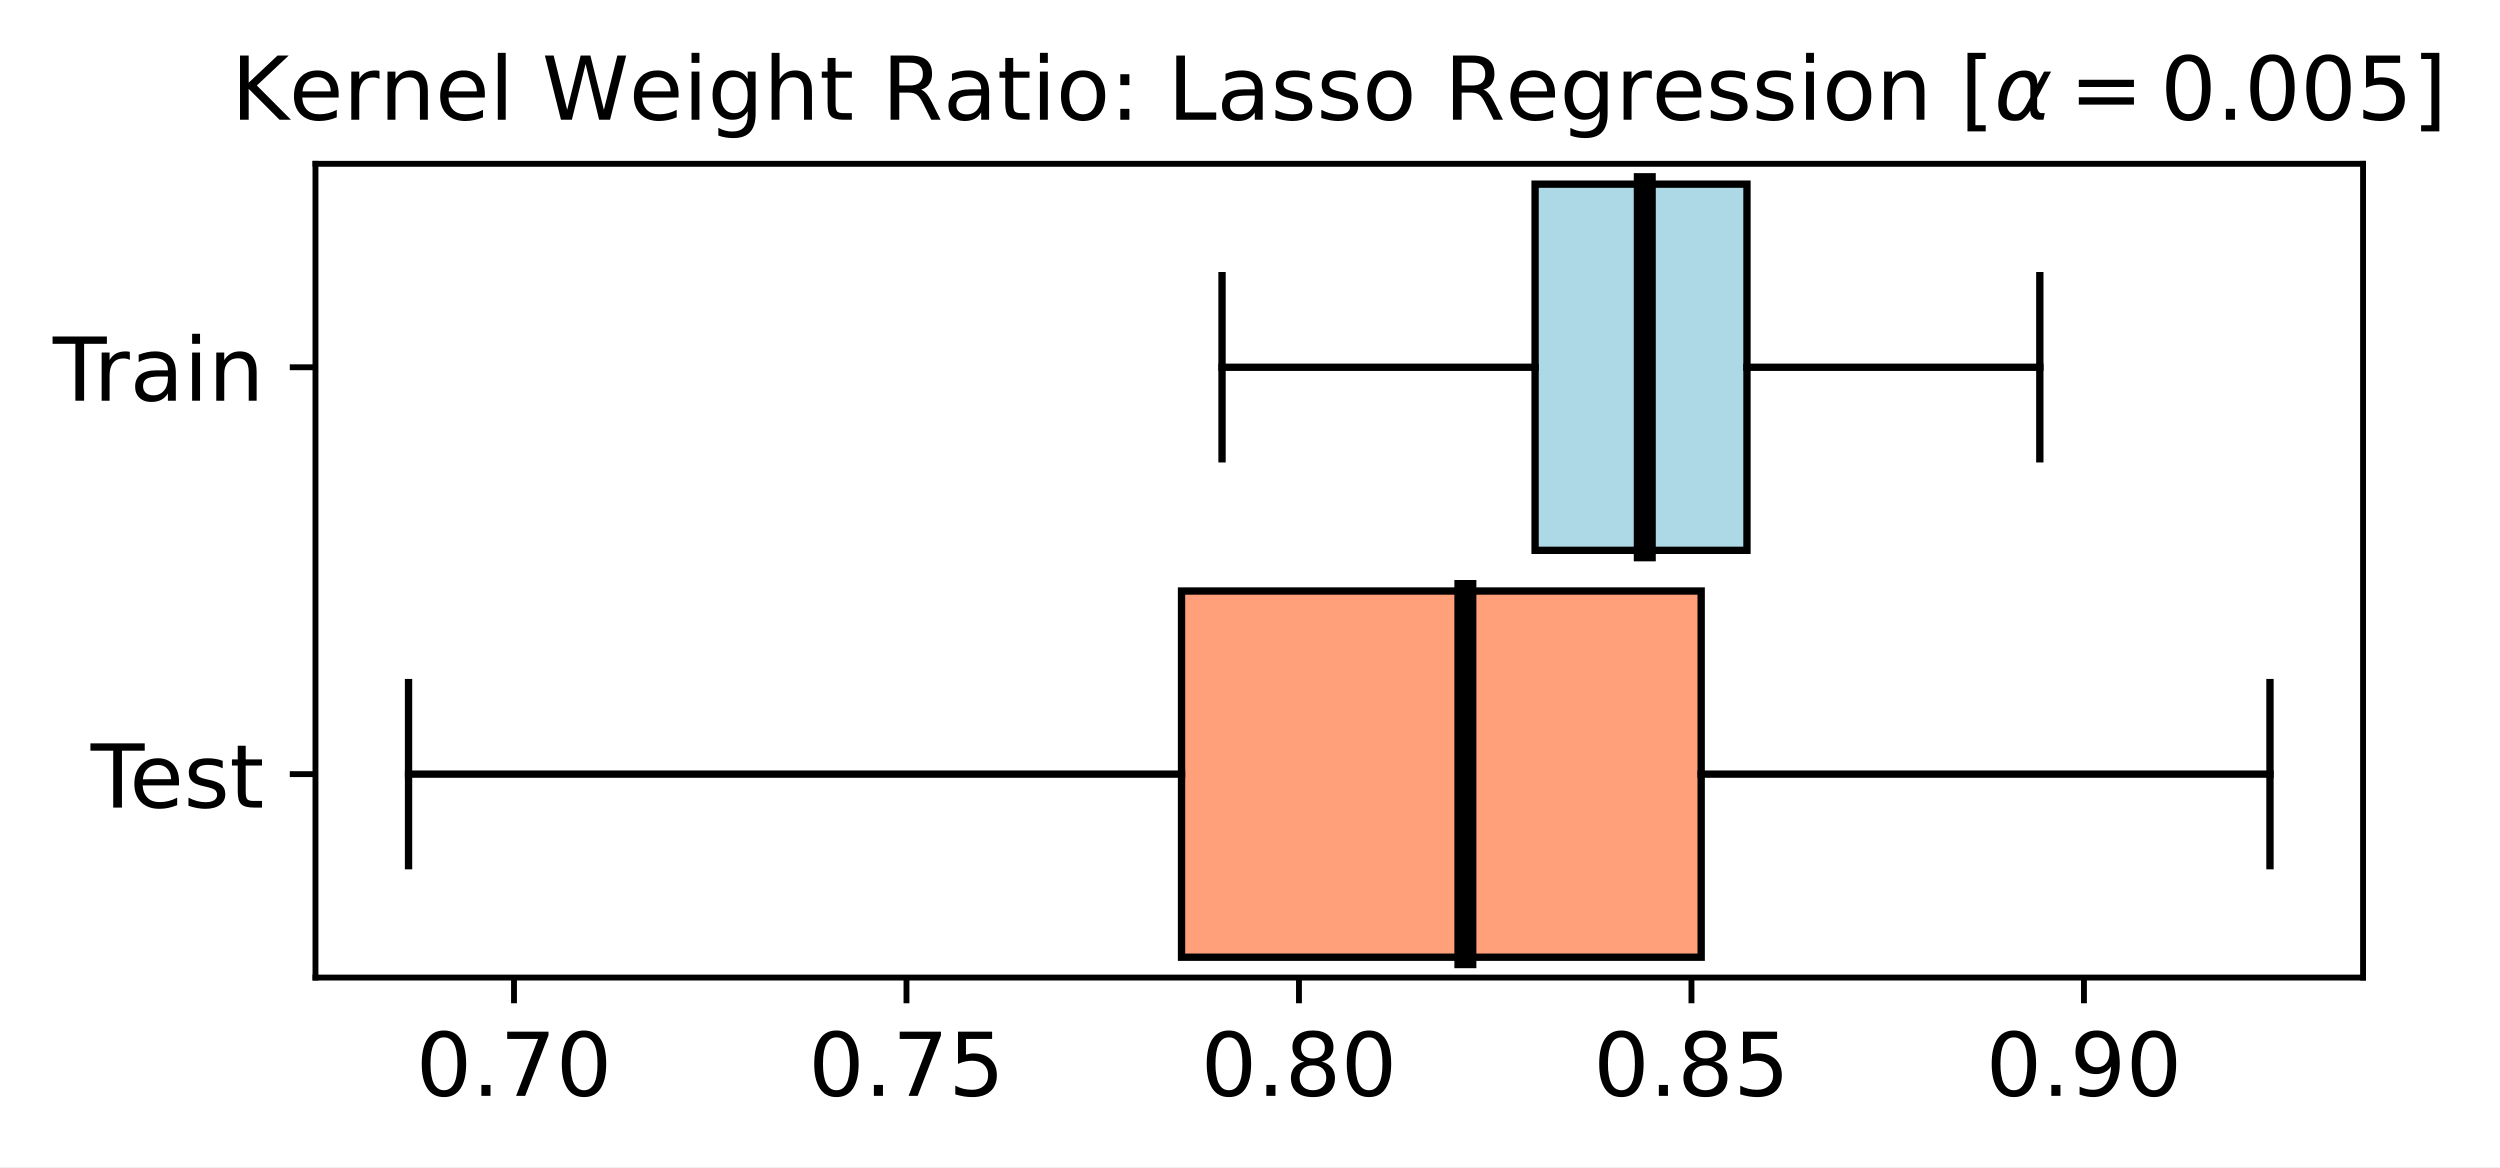
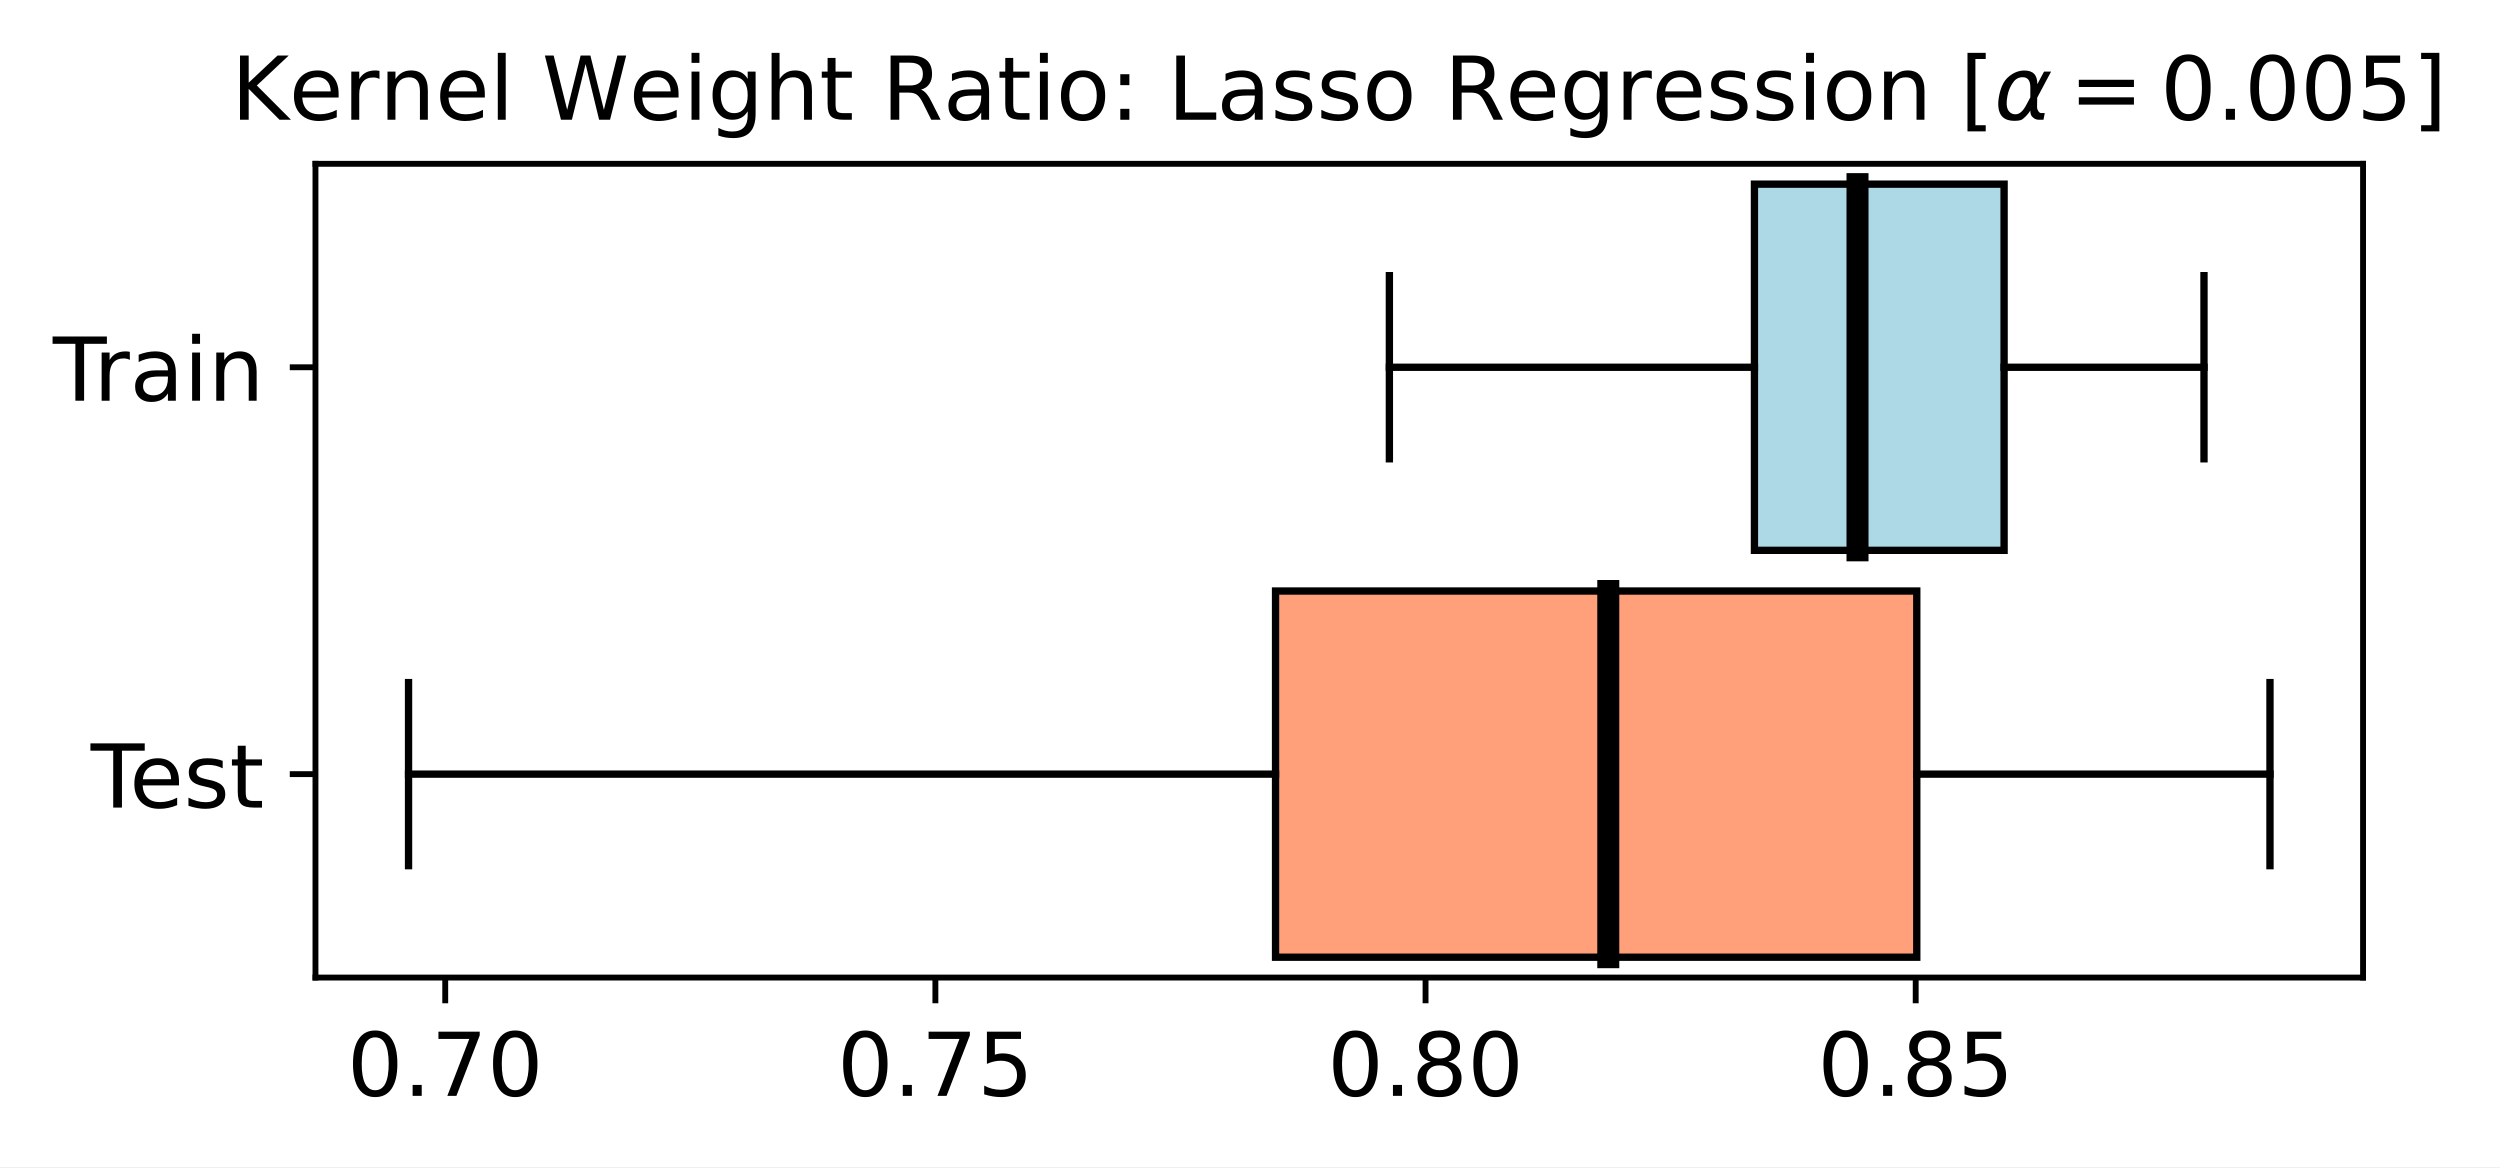
<svg xmlns="http://www.w3.org/2000/svg" xmlns:xlink="http://www.w3.org/1999/xlink" width="340.645pt" height="159.014pt" viewBox="0 0 340.645 159.014" version="1.1">
  <defs>
    <style type="text/css">*{stroke-linejoin: round; stroke-linecap: butt}</style>
  </defs>
  <g id="figure_1">
    <g id="patch_1">
      <path d="M 0 159.014  L 340.645 159.014  L 340.645 0  L 0 0  z " style="fill: #ffffff" />
    </g>
    <g id="axes_1">
      <g id="patch_2">
        <path d="M 42.985 133.2  L 321.985 133.2  L 321.985 22.32  L 42.985 22.32  z " style="fill: #ffffff" />
      </g>
      <g id="matplotlib.axis_1">
        <g id="xtick_1">
          <g id="line2d_1">
            <defs>
-               <path id="m42f8b44964" d="M 0 0  L 0 3.5  " style="stroke: #000000; stroke-width: 0.8" />
+               <path id="m2a3ec32413" d="M 0 0  L 0 3.5  " style="stroke: #000000; stroke-width: 0.8" />
            </defs>
            <g>
-               <use xlink:href="#m42f8b44964" x="70.036" y="133.2" style="stroke: #000000; stroke-width: 0.8" />
+               <use xlink:href="#m2a3ec32413" x="60.666" y="133.2" style="stroke: #000000; stroke-width: 0.8" />
            </g>
          </g>
          <g id="text_1">
-             <g transform="translate(56.67703 149.3181) scale(0.12 -0.12)">
+             <g transform="translate(47.307 149.3181) scale(0.12 -0.12)">
              <defs>
                <path id="DejaVuSans-30" d="M 2034 4250  Q 1547 4250 1301 3770  Q 1056 3291 1056 2328  Q 1056 1369 1301 889  Q 1547 409 2034 409  Q 2525 409 2770 889  Q 3016 1369 3016 2328  Q 3016 3291 2770 3770  Q 2525 4250 2034 4250  z M 2034 4750  Q 2819 4750 3233 4129  Q 3647 3509 3647 2328  Q 3647 1150 3233 529  Q 2819 -91 2034 -91  Q 1250 -91 836 529  Q 422 1150 422 2328  Q 422 3509 836 4129  Q 1250 4750 2034 4750  z " transform="scale(0.015625)" />
                <path id="DejaVuSans-2e" d="M 684 794  L 1344 794  L 1344 0  L 684 0  L 684 794  z " transform="scale(0.015625)" />
                <path id="DejaVuSans-37" d="M 525 4666  L 3525 4666  L 3525 4397  L 1831 0  L 1172 0  L 2766 4134  L 525 4134  L 525 4666  z " transform="scale(0.015625)" />
              </defs>
              <use xlink:href="#DejaVuSans-30" />
              <use xlink:href="#DejaVuSans-2e" x="63.623" />
              <use xlink:href="#DejaVuSans-37" x="95.41" />
              <use xlink:href="#DejaVuSans-30" x="159.033" />
            </g>
          </g>
        </g>
        <g id="xtick_2">
          <g id="line2d_2">
            <g>
-               <use xlink:href="#m42f8b44964" x="123.516" y="133.2" style="stroke: #000000; stroke-width: 0.8" />
+               <use xlink:href="#m2a3ec32413" x="127.454" y="133.2" style="stroke: #000000; stroke-width: 0.8" />
            </g>
          </g>
          <g id="text_2">
-             <g transform="translate(110.1564 149.3181) scale(0.12 -0.12)">
+             <g transform="translate(114.0948 149.3181) scale(0.12 -0.12)">
              <defs>
                <path id="DejaVuSans-35" d="M 691 4666  L 3169 4666  L 3169 4134  L 1269 4134  L 1269 2991  Q 1406 3038 1543 3061  Q 1681 3084 1819 3084  Q 2600 3084 3056 2656  Q 3513 2228 3513 1497  Q 3513 744 3044 326  Q 2575 -91 1722 -91  Q 1428 -91 1123 -41  Q 819 9 494 109  L 494 744  Q 775 591 1075 516  Q 1375 441 1709 441  Q 2250 441 2565 725  Q 2881 1009 2881 1497  Q 2881 1984 2565 2268  Q 2250 2553 1709 2553  Q 1456 2553 1204 2497  Q 953 2441 691 2322  L 691 4666  z " transform="scale(0.015625)" />
              </defs>
              <use xlink:href="#DejaVuSans-30" />
              <use xlink:href="#DejaVuSans-2e" x="63.623" />
              <use xlink:href="#DejaVuSans-37" x="95.41" />
              <use xlink:href="#DejaVuSans-35" x="159.033" />
            </g>
          </g>
        </g>
        <g id="xtick_3">
          <g id="line2d_3">
            <g>
-               <use xlink:href="#m42f8b44964" x="176.995" y="133.2" style="stroke: #000000; stroke-width: 0.8" />
+               <use xlink:href="#m2a3ec32413" x="194.242" y="133.2" style="stroke: #000000; stroke-width: 0.8" />
            </g>
          </g>
          <g id="text_3">
-             <g transform="translate(163.6358 149.3181) scale(0.12 -0.12)">
+             <g transform="translate(180.8826 149.3181) scale(0.12 -0.12)">
              <defs>
                <path id="DejaVuSans-38" d="M 2034 2216  Q 1584 2216 1326 1975  Q 1069 1734 1069 1313  Q 1069 891 1326 650  Q 1584 409 2034 409  Q 2484 409 2743 651  Q 3003 894 3003 1313  Q 3003 1734 2745 1975  Q 2488 2216 2034 2216  z M 1403 2484  Q 997 2584 770 2862  Q 544 3141 544 3541  Q 544 4100 942 4425  Q 1341 4750 2034 4750  Q 2731 4750 3128 4425  Q 3525 4100 3525 3541  Q 3525 3141 3298 2862  Q 3072 2584 2669 2484  Q 3125 2378 3379 2068  Q 3634 1759 3634 1313  Q 3634 634 3220 271  Q 2806 -91 2034 -91  Q 1263 -91 848 271  Q 434 634 434 1313  Q 434 1759 690 2068  Q 947 2378 1403 2484  z M 1172 3481  Q 1172 3119 1398 2916  Q 1625 2713 2034 2713  Q 2441 2713 2670 2916  Q 2900 3119 2900 3481  Q 2900 3844 2670 4047  Q 2441 4250 2034 4250  Q 1625 4250 1398 4047  Q 1172 3844 1172 3481  z " transform="scale(0.015625)" />
              </defs>
              <use xlink:href="#DejaVuSans-30" />
              <use xlink:href="#DejaVuSans-2e" x="63.623" />
              <use xlink:href="#DejaVuSans-38" x="95.41" />
              <use xlink:href="#DejaVuSans-30" x="159.033" />
            </g>
          </g>
        </g>
        <g id="xtick_4">
          <g id="line2d_4">
            <g>
-               <use xlink:href="#m42f8b44964" x="230.475" y="133.2" style="stroke: #000000; stroke-width: 0.8" />
+               <use xlink:href="#m2a3ec32413" x="261.03" y="133.2" style="stroke: #000000; stroke-width: 0.8" />
            </g>
          </g>
          <g id="text_4">
-             <g transform="translate(217.1151 149.3181) scale(0.12 -0.12)">
+             <g transform="translate(247.6704 149.3181) scale(0.12 -0.12)">
              <use xlink:href="#DejaVuSans-30" />
              <use xlink:href="#DejaVuSans-2e" x="63.623" />
              <use xlink:href="#DejaVuSans-38" x="95.41" />
              <use xlink:href="#DejaVuSans-35" x="159.033" />
            </g>
          </g>
        </g>
-         <g id="xtick_5">
-           <g id="line2d_5">
-             <g>
-               <use xlink:href="#m42f8b44964" x="283.954" y="133.2" style="stroke: #000000; stroke-width: 0.8" />
-             </g>
-           </g>
-           <g id="text_5">
-             <g transform="translate(270.5945 149.3181) scale(0.12 -0.12)">
-               <defs>
-                 <path id="DejaVuSans-39" d="M 703 97  L 703 672  Q 941 559 1184 500  Q 1428 441 1663 441  Q 2288 441 2617 861  Q 2947 1281 2994 2138  Q 2813 1869 2534 1725  Q 2256 1581 1919 1581  Q 1219 1581 811 2004  Q 403 2428 403 3163  Q 403 3881 828 4315  Q 1253 4750 1959 4750  Q 2769 4750 3195 4129  Q 3622 3509 3622 2328  Q 3622 1225 3098 567  Q 2575 -91 1691 -91  Q 1453 -91 1209 -44  Q 966 3 703 97  z M 1959 2075  Q 2384 2075 2632 2365  Q 2881 2656 2881 3163  Q 2881 3666 2632 3958  Q 2384 4250 1959 4250  Q 1534 4250 1286 3958  Q 1038 3666 1038 3163  Q 1038 2656 1286 2365  Q 1534 2075 1959 2075  z " transform="scale(0.015625)" />
-               </defs>
-               <use xlink:href="#DejaVuSans-30" />
-               <use xlink:href="#DejaVuSans-2e" x="63.623" />
-               <use xlink:href="#DejaVuSans-39" x="95.41" />
-               <use xlink:href="#DejaVuSans-30" x="159.033" />
-             </g>
-           </g>
-         </g>
      </g>
      <g id="matplotlib.axis_2">
        <g id="ytick_1">
-           <g id="line2d_6">
+           <g id="line2d_5">
            <defs>
-               <path id="mbfd4a56918" d="M 0 0  L -3.5 0  " style="stroke: #000000; stroke-width: 0.8" />
+               <path id="mb03cdd7730" d="M 0 0  L -3.5 0  " style="stroke: #000000; stroke-width: 0.8" />
            </defs>
            <g>
-               <use xlink:href="#mbfd4a56918" x="42.985" y="105.48" style="stroke: #000000; stroke-width: 0.8" />
-             </g>
-           </g>
-           <g id="text_6">
+               <use xlink:href="#mb03cdd7730" x="42.985" y="105.48" style="stroke: #000000; stroke-width: 0.8" />
+             </g>
+           </g>
+           <g id="text_5">
            <g transform="translate(12.35625 110.0391) scale(0.12 -0.12)">
              <defs>
                <path id="DejaVuSans-54" d="M -19 4666  L 3928 4666  L 3928 4134  L 2272 4134  L 2272 0  L 1638 0  L 1638 4134  L -19 4134  L -19 4666  z " transform="scale(0.015625)" />
                <path id="DejaVuSans-65" d="M 3597 1894  L 3597 1613  L 953 1613  Q 991 1019 1311 708  Q 1631 397 2203 397  Q 2534 397 2845 478  Q 3156 559 3463 722  L 3463 178  Q 3153 47 2828 -22  Q 2503 -91 2169 -91  Q 1331 -91 842 396  Q 353 884 353 1716  Q 353 2575 817 3079  Q 1281 3584 2069 3584  Q 2775 3584 3186 3129  Q 3597 2675 3597 1894  z M 3022 2063  Q 3016 2534 2758 2815  Q 2500 3097 2075 3097  Q 1594 3097 1305 2825  Q 1016 2553 972 2059  L 3022 2063  z " transform="scale(0.015625)" />
                <path id="DejaVuSans-73" d="M 2834 3397  L 2834 2853  Q 2591 2978 2328 3040  Q 2066 3103 1784 3103  Q 1356 3103 1142 2972  Q 928 2841 928 2578  Q 928 2378 1081 2264  Q 1234 2150 1697 2047  L 1894 2003  Q 2506 1872 2764 1633  Q 3022 1394 3022 966  Q 3022 478 2636 193  Q 2250 -91 1575 -91  Q 1294 -91 989 -36  Q 684 19 347 128  L 347 722  Q 666 556 975 473  Q 1284 391 1588 391  Q 1994 391 2212 530  Q 2431 669 2431 922  Q 2431 1156 2273 1281  Q 2116 1406 1581 1522  L 1381 1569  Q 847 1681 609 1914  Q 372 2147 372 2553  Q 372 3047 722 3315  Q 1072 3584 1716 3584  Q 2034 3584 2315 3537  Q 2597 3491 2834 3397  z " transform="scale(0.015625)" />
                <path id="DejaVuSans-74" d="M 1172 4494  L 1172 3500  L 2356 3500  L 2356 3053  L 1172 3053  L 1172 1153  Q 1172 725 1289 603  Q 1406 481 1766 481  L 2356 481  L 2356 0  L 1766 0  Q 1100 0 847 248  Q 594 497 594 1153  L 594 3053  L 172 3053  L 172 3500  L 594 3500  L 594 4494  L 1172 4494  z " transform="scale(0.015625)" />
              </defs>
              <use xlink:href="#DejaVuSans-54" />
              <use xlink:href="#DejaVuSans-65" x="44.084" />
              <use xlink:href="#DejaVuSans-73" x="105.607" />
              <use xlink:href="#DejaVuSans-74" x="157.707" />
            </g>
          </g>
        </g>
        <g id="ytick_2">
-           <g id="line2d_7">
-             <g>
-               <use xlink:href="#mbfd4a56918" x="42.985" y="50.04" style="stroke: #000000; stroke-width: 0.8" />
-             </g>
-           </g>
-           <g id="text_7">
+           <g id="line2d_6">
+             <g>
+               <use xlink:href="#mb03cdd7730" x="42.985" y="50.04" style="stroke: #000000; stroke-width: 0.8" />
+             </g>
+           </g>
+           <g id="text_6">
            <g transform="translate(7.2 54.59906) scale(0.12 -0.12)">
              <defs>
                <path id="DejaVuSans-72" d="M 2631 2963  Q 2534 3019 2420 3045  Q 2306 3072 2169 3072  Q 1681 3072 1420 2755  Q 1159 2438 1159 1844  L 1159 0  L 581 0  L 581 3500  L 1159 3500  L 1159 2956  Q 1341 3275 1631 3429  Q 1922 3584 2338 3584  Q 2397 3584 2469 3576  Q 2541 3569 2628 3553  L 2631 2963  z " transform="scale(0.015625)" />
                <path id="DejaVuSans-61" d="M 2194 1759  Q 1497 1759 1228 1600  Q 959 1441 959 1056  Q 959 750 1161 570  Q 1363 391 1709 391  Q 2188 391 2477 730  Q 2766 1069 2766 1631  L 2766 1759  L 2194 1759  z M 3341 1997  L 3341 0  L 2766 0  L 2766 531  Q 2569 213 2275 61  Q 1981 -91 1556 -91  Q 1019 -91 701 211  Q 384 513 384 1019  Q 384 1609 779 1909  Q 1175 2209 1959 2209  L 2766 2209  L 2766 2266  Q 2766 2663 2505 2880  Q 2244 3097 1772 3097  Q 1472 3097 1187 3025  Q 903 2953 641 2809  L 641 3341  Q 956 3463 1253 3523  Q 1550 3584 1831 3584  Q 2591 3584 2966 3190  Q 3341 2797 3341 1997  z " transform="scale(0.015625)" />
                <path id="DejaVuSans-69" d="M 603 3500  L 1178 3500  L 1178 0  L 603 0  L 603 3500  z M 603 4863  L 1178 4863  L 1178 4134  L 603 4134  L 603 4863  z " transform="scale(0.015625)" />
                <path id="DejaVuSans-6e" d="M 3513 2113  L 3513 0  L 2938 0  L 2938 2094  Q 2938 2591 2744 2837  Q 2550 3084 2163 3084  Q 1697 3084 1428 2787  Q 1159 2491 1159 1978  L 1159 0  L 581 0  L 581 3500  L 1159 3500  L 1159 2956  Q 1366 3272 1645 3428  Q 1925 3584 2291 3584  Q 2894 3584 3203 3211  Q 3513 2838 3513 2113  z " transform="scale(0.015625)" />
              </defs>
              <use xlink:href="#DejaVuSans-54" />
              <use xlink:href="#DejaVuSans-72" x="46.334" />
              <use xlink:href="#DejaVuSans-61" x="87.447" />
              <use xlink:href="#DejaVuSans-69" x="148.727" />
              <use xlink:href="#DejaVuSans-6e" x="176.51" />
            </g>
          </g>
        </g>
      </g>
      <g id="patch_3">
-         <path d="M 160.993 130.428  L 160.993 80.532  L 231.799 80.532  L 231.799 130.428  L 160.993 130.428  z " clip-path="url(#p0da2954bd0)" style="fill: #ffa07a; stroke: #000000; stroke-linejoin: miter" />
+         <path d="M 173.803 130.428  L 173.803 80.532  L 261.176 80.532  L 261.176 130.428  L 173.803 130.428  z " clip-path="url(#p89e623f1fc)" style="fill: #ffa07a; stroke: #000000; stroke-linejoin: miter" />
+       </g>
+       <g id="line2d_7">
+         <path d="M 173.803 105.48  L 55.667 105.48  " clip-path="url(#p89e623f1fc)" style="fill: none; stroke: #000000; stroke-linecap: square" />
      </g>
      <g id="line2d_8">
-         <path d="M 160.993 105.48  L 55.667 105.48  " clip-path="url(#p0da2954bd0)" style="fill: none; stroke: #000000; stroke-linecap: square" />
+         <path d="M 261.176 105.48  L 309.303 105.48  " clip-path="url(#p89e623f1fc)" style="fill: none; stroke: #000000; stroke-linecap: square" />
      </g>
      <g id="line2d_9">
-         <path d="M 231.799 105.48  L 309.303 105.48  " clip-path="url(#p0da2954bd0)" style="fill: none; stroke: #000000; stroke-linecap: square" />
+         <path d="M 55.667 117.954  L 55.667 93.006  " clip-path="url(#p89e623f1fc)" style="fill: none; stroke: #000000; stroke-linecap: square" />
      </g>
      <g id="line2d_10">
-         <path d="M 55.667 117.954  L 55.667 93.006  " clip-path="url(#p0da2954bd0)" style="fill: none; stroke: #000000; stroke-linecap: square" />
+         <path d="M 309.303 117.954  L 309.303 93.006  " clip-path="url(#p89e623f1fc)" style="fill: none; stroke: #000000; stroke-linecap: square" />
+       </g>
+       <g id="patch_4">
+         <path d="M 239.056 74.988  L 239.056 25.092  L 273.074 25.092  L 273.074 74.988  L 239.056 74.988  z " clip-path="url(#p89e623f1fc)" style="fill: #add8e6; stroke: #000000; stroke-linejoin: miter" />
      </g>
      <g id="line2d_11">
-         <path d="M 309.303 117.954  L 309.303 93.006  " clip-path="url(#p0da2954bd0)" style="fill: none; stroke: #000000; stroke-linecap: square" />
-       </g>
-       <g id="patch_4">
-         <path d="M 209.167 74.988  L 209.167 25.092  L 238.039 25.092  L 238.039 74.988  L 209.167 74.988  z " clip-path="url(#p0da2954bd0)" style="fill: #add8e6; stroke: #000000; stroke-linejoin: miter" />
+         <path d="M 239.056 50.04  L 189.314 50.04  " clip-path="url(#p89e623f1fc)" style="fill: none; stroke: #000000; stroke-linecap: square" />
      </g>
      <g id="line2d_12">
-         <path d="M 209.167 50.04  L 166.512 50.04  " clip-path="url(#p0da2954bd0)" style="fill: none; stroke: #000000; stroke-linecap: square" />
+         <path d="M 273.074 50.04  L 300.311 50.04  " clip-path="url(#p89e623f1fc)" style="fill: none; stroke: #000000; stroke-linecap: square" />
      </g>
      <g id="line2d_13">
-         <path d="M 238.039 50.04  L 277.942 50.04  " clip-path="url(#p0da2954bd0)" style="fill: none; stroke: #000000; stroke-linecap: square" />
+         <path d="M 189.314 62.514  L 189.314 37.566  " clip-path="url(#p89e623f1fc)" style="fill: none; stroke: #000000; stroke-linecap: square" />
      </g>
      <g id="line2d_14">
-         <path d="M 166.512 62.514  L 166.512 37.566  " clip-path="url(#p0da2954bd0)" style="fill: none; stroke: #000000; stroke-linecap: square" />
+         <path d="M 300.311 62.514  L 300.311 37.566  " clip-path="url(#p89e623f1fc)" style="fill: none; stroke: #000000; stroke-linecap: square" />
      </g>
      <g id="line2d_15">
-         <path d="M 277.942 62.514  L 277.942 37.566  " clip-path="url(#p0da2954bd0)" style="fill: none; stroke: #000000; stroke-linecap: square" />
+         <path d="M 219.141 130.428  L 219.141 80.532  " clip-path="url(#p89e623f1fc)" style="fill: none; stroke: #000000; stroke-width: 3; stroke-linecap: square" />
      </g>
      <g id="line2d_16">
-         <path d="M 199.669 130.428  L 199.669 80.532  " clip-path="url(#p0da2954bd0)" style="fill: none; stroke: #000000; stroke-width: 3; stroke-linecap: square" />
-       </g>
-       <g id="line2d_17">
-         <path d="M 224.114 74.988  L 224.114 25.092  " clip-path="url(#p0da2954bd0)" style="fill: none; stroke: #000000; stroke-width: 3; stroke-linecap: square" />
+         <path d="M 253.101 74.988  L 253.101 25.092  " clip-path="url(#p89e623f1fc)" style="fill: none; stroke: #000000; stroke-width: 3; stroke-linecap: square" />
      </g>
      <g id="patch_5">
        <path d="M 42.985 133.2  L 42.985 22.32  " style="fill: none; stroke: #000000; stroke-width: 0.8; stroke-linejoin: miter; stroke-linecap: square" />
      </g>
      <g id="patch_6">
        <path d="M 321.985 133.2  L 321.985 22.32  " style="fill: none; stroke: #000000; stroke-width: 0.8; stroke-linejoin: miter; stroke-linecap: square" />
      </g>
      <g id="patch_7">
        <path d="M 42.985 133.2  L 321.985 133.2  " style="fill: none; stroke: #000000; stroke-width: 0.8; stroke-linejoin: miter; stroke-linecap: square" />
      </g>
      <g id="patch_8">
        <path d="M 42.985 22.32  L 321.985 22.32  " style="fill: none; stroke: #000000; stroke-width: 0.8; stroke-linejoin: miter; stroke-linecap: square" />
      </g>
-       <g id="text_8">
+       <g id="text_7">
        <g transform="translate(31.525 16.32) scale(0.12 -0.12)">
          <defs>
            <path id="DejaVuSans-4b" d="M 628 4666  L 1259 4666  L 1259 2694  L 3353 4666  L 4166 4666  L 1850 2491  L 4331 0  L 3500 0  L 1259 2247  L 1259 0  L 628 0  L 628 4666  z " transform="scale(0.015625)" />
            <path id="DejaVuSans-6c" d="M 603 4863  L 1178 4863  L 1178 0  L 603 0  L 603 4863  z " transform="scale(0.015625)" />
            <path id="DejaVuSans-20" transform="scale(0.015625)" />
            <path id="DejaVuSans-57" d="M 213 4666  L 850 4666  L 1831 722  L 2809 4666  L 3519 4666  L 4500 722  L 5478 4666  L 6119 4666  L 4947 0  L 4153 0  L 3169 4050  L 2175 0  L 1381 0  L 213 4666  z " transform="scale(0.015625)" />
            <path id="DejaVuSans-67" d="M 2906 1791  Q 2906 2416 2648 2759  Q 2391 3103 1925 3103  Q 1463 3103 1205 2759  Q 947 2416 947 1791  Q 947 1169 1205 825  Q 1463 481 1925 481  Q 2391 481 2648 825  Q 2906 1169 2906 1791  z M 3481 434  Q 3481 -459 3084 -895  Q 2688 -1331 1869 -1331  Q 1566 -1331 1297 -1286  Q 1028 -1241 775 -1147  L 775 -588  Q 1028 -725 1275 -790  Q 1522 -856 1778 -856  Q 2344 -856 2625 -561  Q 2906 -266 2906 331  L 2906 616  Q 2728 306 2450 153  Q 2172 0 1784 0  Q 1141 0 747 490  Q 353 981 353 1791  Q 353 2603 747 3093  Q 1141 3584 1784 3584  Q 2172 3584 2450 3431  Q 2728 3278 2906 2969  L 2906 3500  L 3481 3500  L 3481 434  z " transform="scale(0.015625)" />
            <path id="DejaVuSans-68" d="M 3513 2113  L 3513 0  L 2938 0  L 2938 2094  Q 2938 2591 2744 2837  Q 2550 3084 2163 3084  Q 1697 3084 1428 2787  Q 1159 2491 1159 1978  L 1159 0  L 581 0  L 581 4863  L 1159 4863  L 1159 2956  Q 1366 3272 1645 3428  Q 1925 3584 2291 3584  Q 2894 3584 3203 3211  Q 3513 2838 3513 2113  z " transform="scale(0.015625)" />
            <path id="DejaVuSans-52" d="M 2841 2188  Q 3044 2119 3236 1894  Q 3428 1669 3622 1275  L 4263 0  L 3584 0  L 2988 1197  Q 2756 1666 2539 1819  Q 2322 1972 1947 1972  L 1259 1972  L 1259 0  L 628 0  L 628 4666  L 2053 4666  Q 2853 4666 3247 4331  Q 3641 3997 3641 3322  Q 3641 2881 3436 2590  Q 3231 2300 2841 2188  z M 1259 4147  L 1259 2491  L 2053 2491  Q 2509 2491 2742 2702  Q 2975 2913 2975 3322  Q 2975 3731 2742 3939  Q 2509 4147 2053 4147  L 1259 4147  z " transform="scale(0.015625)" />
            <path id="DejaVuSans-6f" d="M 1959 3097  Q 1497 3097 1228 2736  Q 959 2375 959 1747  Q 959 1119 1226 758  Q 1494 397 1959 397  Q 2419 397 2687 759  Q 2956 1122 2956 1747  Q 2956 2369 2687 2733  Q 2419 3097 1959 3097  z M 1959 3584  Q 2709 3584 3137 3096  Q 3566 2609 3566 1747  Q 3566 888 3137 398  Q 2709 -91 1959 -91  Q 1206 -91 779 398  Q 353 888 353 1747  Q 353 2609 779 3096  Q 1206 3584 1959 3584  z " transform="scale(0.015625)" />
            <path id="DejaVuSans-3a" d="M 750 794  L 1409 794  L 1409 0  L 750 0  L 750 794  z M 750 3309  L 1409 3309  L 1409 2516  L 750 2516  L 750 3309  z " transform="scale(0.015625)" />
            <path id="DejaVuSans-4c" d="M 628 4666  L 1259 4666  L 1259 531  L 3531 531  L 3531 0  L 628 0  L 628 4666  z " transform="scale(0.015625)" />
            <path id="DejaVuSans-5b" d="M 550 4863  L 1875 4863  L 1875 4416  L 1125 4416  L 1125 -397  L 1875 -397  L 1875 -844  L 550 -844  L 550 4863  z " transform="scale(0.015625)" />
            <path id="DejaVuSans-Oblique-3b1" d="M 2619 1628  L 2622 2350  Q 2625 3088 2069 3091  Q 1653 3094 1394 2747  Q 1069 2319 959 1747  Q 825 1059 994 731  Q 1169 397 1547 397  Q 1966 397 2319 1063  L 2619 1628  z M 2166 3578  Q 3141 3594 3128 2584  Q 3128 2584 3616 3500  L 4128 3500  L 3119 1603  L 3109 919  Q 3109 766 3194 638  Q 3291 488 3391 488  L 3669 488  L 3575 0  L 3228 0  Q 2934 0 2722 263  Q 2622 394 2619 669  Q 2416 334 2066 50  Q 1900 -81 1453 -78  Q 722 -72 456 397  Q 184 884 353 1747  Q 534 2675 1009 3097  Q 1544 3569 2166 3578  z " transform="scale(0.015625)" />
            <path id="DejaVuSans-3d" d="M 678 2906  L 4684 2906  L 4684 2381  L 678 2381  L 678 2906  z M 678 1631  L 4684 1631  L 4684 1100  L 678 1100  L 678 1631  z " transform="scale(0.015625)" />
            <path id="DejaVuSans-5d" d="M 1947 4863  L 1947 -844  L 622 -844  L 622 -397  L 1369 -397  L 1369 4416  L 622 4416  L 622 4863  L 1947 4863  z " transform="scale(0.015625)" />
          </defs>
          <use xlink:href="#DejaVuSans-4b" transform="translate(0 0.015625)" />
          <use xlink:href="#DejaVuSans-65" transform="translate(65.57617 0.015625)" />
          <use xlink:href="#DejaVuSans-72" transform="translate(127.0996 0.015625)" />
          <use xlink:href="#DejaVuSans-6e" transform="translate(168.2129 0.015625)" />
          <use xlink:href="#DejaVuSans-65" transform="translate(231.5918 0.015625)" />
          <use xlink:href="#DejaVuSans-6c" transform="translate(293.1152 0.015625)" />
          <use xlink:href="#DejaVuSans-20" transform="translate(320.8984 0.015625)" />
          <use xlink:href="#DejaVuSans-57" transform="translate(352.6855 0.015625)" />
          <use xlink:href="#DejaVuSans-65" transform="translate(451.5625 0.015625)" />
          <use xlink:href="#DejaVuSans-69" transform="translate(513.0859 0.015625)" />
          <use xlink:href="#DejaVuSans-67" transform="translate(540.8691 0.015625)" />
          <use xlink:href="#DejaVuSans-68" transform="translate(604.3457 0.015625)" />
          <use xlink:href="#DejaVuSans-74" transform="translate(667.7246 0.015625)" />
          <use xlink:href="#DejaVuSans-20" transform="translate(706.9336 0.015625)" />
          <use xlink:href="#DejaVuSans-52" transform="translate(738.7207 0.015625)" />
          <use xlink:href="#DejaVuSans-61" transform="translate(808.2031 0.015625)" />
          <use xlink:href="#DejaVuSans-74" transform="translate(869.4824 0.015625)" />
          <use xlink:href="#DejaVuSans-69" transform="translate(908.6914 0.015625)" />
          <use xlink:href="#DejaVuSans-6f" transform="translate(936.4746 0.015625)" />
          <use xlink:href="#DejaVuSans-3a" transform="translate(997.6562 0.015625)" />
          <use xlink:href="#DejaVuSans-20" transform="translate(1031.348 0.015625)" />
          <use xlink:href="#DejaVuSans-4c" transform="translate(1063.135 0.015625)" />
          <use xlink:href="#DejaVuSans-61" transform="translate(1118.848 0.015625)" />
          <use xlink:href="#DejaVuSans-73" transform="translate(1180.127 0.015625)" />
          <use xlink:href="#DejaVuSans-73" transform="translate(1232.227 0.015625)" />
          <use xlink:href="#DejaVuSans-6f" transform="translate(1284.326 0.015625)" />
          <use xlink:href="#DejaVuSans-20" transform="translate(1345.508 0.015625)" />
          <use xlink:href="#DejaVuSans-52" transform="translate(1377.295 0.015625)" />
          <use xlink:href="#DejaVuSans-65" transform="translate(1446.777 0.015625)" />
          <use xlink:href="#DejaVuSans-67" transform="translate(1508.301 0.015625)" />
          <use xlink:href="#DejaVuSans-72" transform="translate(1571.777 0.015625)" />
          <use xlink:href="#DejaVuSans-65" transform="translate(1612.891 0.015625)" />
          <use xlink:href="#DejaVuSans-73" transform="translate(1674.414 0.015625)" />
          <use xlink:href="#DejaVuSans-73" transform="translate(1726.514 0.015625)" />
          <use xlink:href="#DejaVuSans-69" transform="translate(1778.613 0.015625)" />
          <use xlink:href="#DejaVuSans-6f" transform="translate(1806.396 0.015625)" />
          <use xlink:href="#DejaVuSans-6e" transform="translate(1867.578 0.015625)" />
          <use xlink:href="#DejaVuSans-20" transform="translate(1930.957 0.015625)" />
          <use xlink:href="#DejaVuSans-5b" transform="translate(1962.744 0.015625)" />
          <use xlink:href="#DejaVuSans-Oblique-3b1" transform="translate(2001.758 0.015625)" />
          <use xlink:href="#DejaVuSans-3d" transform="translate(2087.158 0.015625)" />
          <use xlink:href="#DejaVuSans-30" transform="translate(2190.43 0.015625)" />
          <use xlink:href="#DejaVuSans-2e" transform="translate(2254.053 0.015625)" />
          <use xlink:href="#DejaVuSans-30" transform="translate(2285.84 0.015625)" />
          <use xlink:href="#DejaVuSans-30" transform="translate(2349.463 0.015625)" />
          <use xlink:href="#DejaVuSans-35" transform="translate(2413.086 0.015625)" />
          <use xlink:href="#DejaVuSans-5d" transform="translate(2476.709 0.015625)" />
        </g>
      </g>
    </g>
  </g>
  <defs>
-     <clipPath id="p0da2954bd0">
+     <clipPath id="p89e623f1fc">
      <rect x="42.985" y="22.32" width="279" height="110.88" />
    </clipPath>
  </defs>
</svg>
